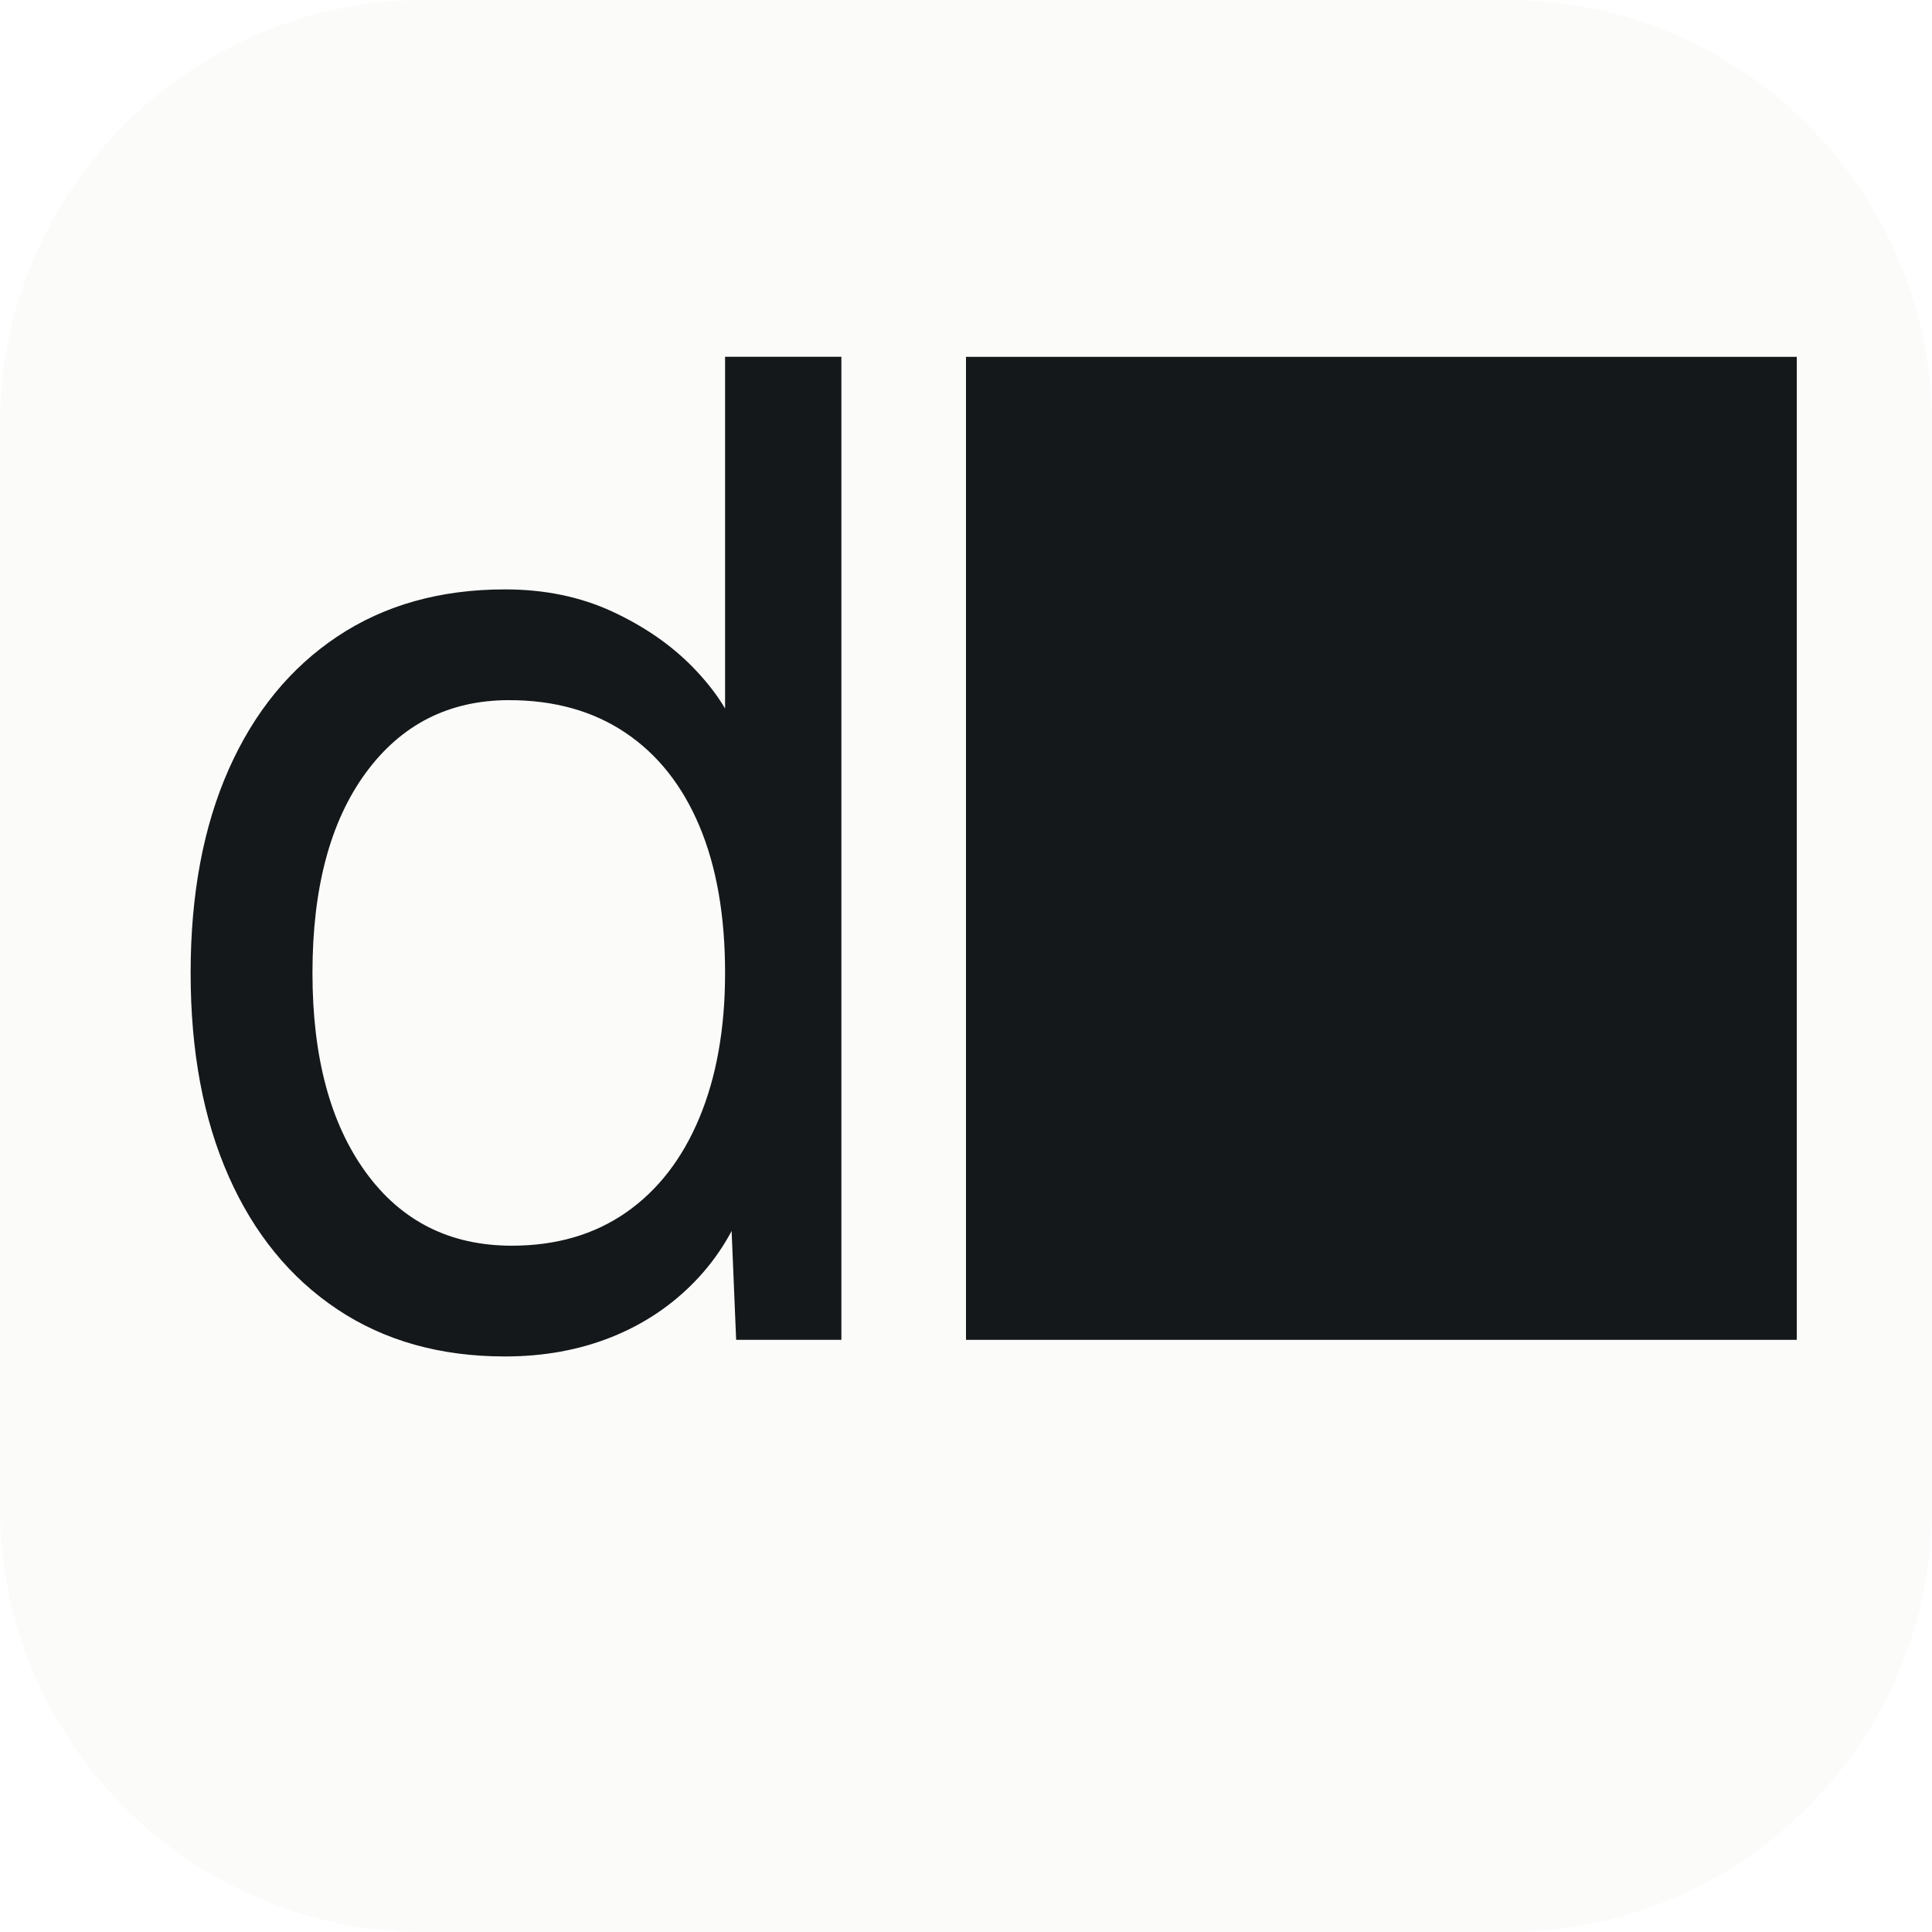
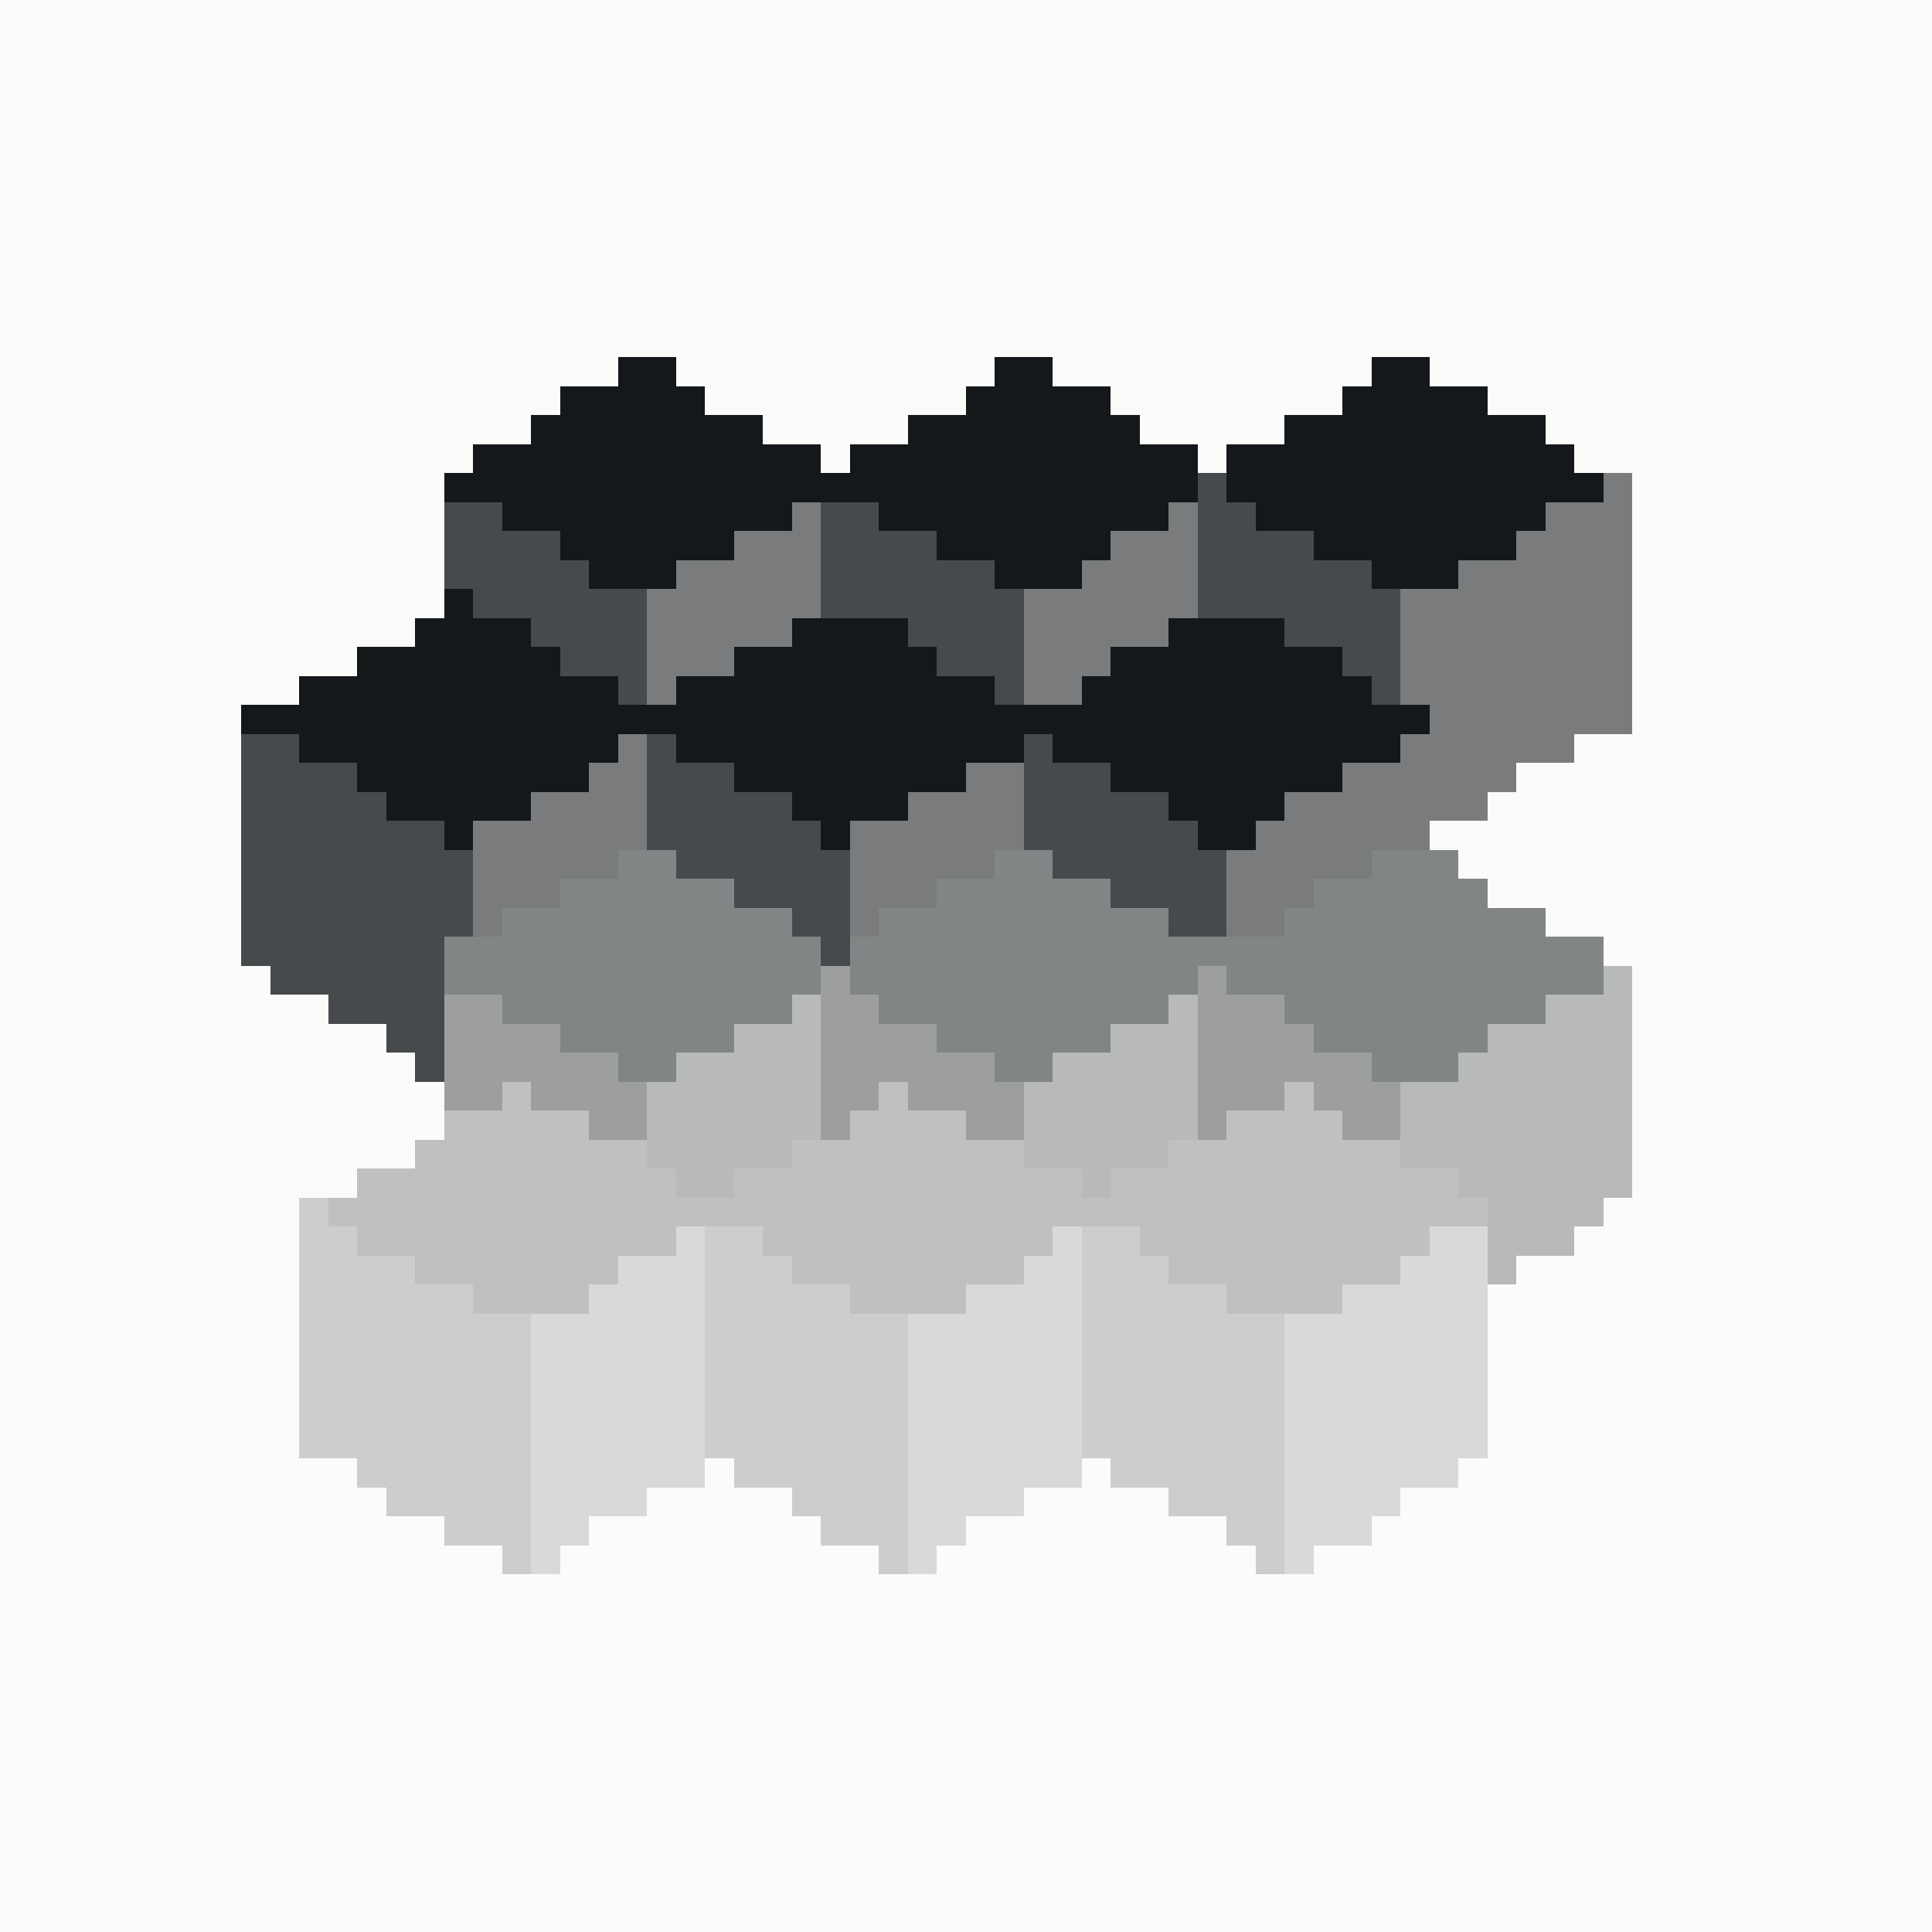
- <svg xmlns="http://www.w3.org/2000/svg" viewBox="0 0 100 100" style="width:100%;height:auto;display:block">
-   <rect width="100" height="100" rx="22.00" fill="#FBFBF9" />
-   <g fill="#14181B">
-     <path d="M26.135 70.21Q21.118 70.21 17.463 67.773Q13.808 65.337 11.838 60.893Q9.867 56.45 9.867 50.358Q9.867 44.267 11.838 39.823Q13.808 35.38 17.463 32.943Q21.118 30.507 26.135 30.507Q29.217 30.507 31.689 31.653Q34.162 32.8 35.846 34.52Q37.53 36.24 38.175 38.032L37.53 39.537V18.467H43.55V69.35H38.103L37.745 60.75L38.677 61.825Q37.817 64.405 35.989 66.304Q34.162 68.203 31.653 69.207Q29.145 70.21 26.135 70.21ZM26.493 64.477Q29.933 64.477 32.406 62.757Q34.878 61.037 36.204 57.847Q37.53 54.658 37.53 50.358Q37.53 45.915 36.204 42.762Q34.878 39.608 32.37 37.924Q29.862 36.24 26.35 36.24Q21.692 36.24 18.933 40.002Q16.173 43.765 16.173 50.358Q16.173 56.88 18.933 60.678Q21.692 64.477 26.493 64.477Z" />
-     <rect x="50.00" y="18.47" width="43.00" height="50.88" />
+ <svg xmlns="http://www.w3.org/2000/svg" width="32" height="32" viewBox="0 0 32 32" shape-rendering="crispEdges">
+   <rect width="32" height="32" fill="#FBFBF9" />
+   <g transform="translate(16 16) scale(0.48) translate(-30 -30)" shape-rendering="crispEdges">
+     <path d="M18 9h2v1h-2zM31 9h2v1h-2zM44 9h2v1h-2zM16 10h5v1h-5zM30 10h5v1h-5zM43 10h5v1h-5zM15 11h8v1h-8zM28 11h8v1h-8zM41 11h9v1h-9zM13 12h12v1h-12zM26 12h12v1h-12zM39 12h12v1h-12zM12 13h26v1h-26zM39 13h13v1h-13zM14 14h10v1h-10zM27 14h10v1h-10zM40 14h10v1h-10zM16 15h6v1h-6zM29 15h6v1h-6zM42 15h7v1h-7zM17 16h3v1h-3zM31 16h3v1h-3zM44 16h3v1h-3z" fill="#14181B" opacity="1.00" />
+     <path d="M38 13h1v1h-1zM12 14h2v1h-2zM25 14h2v1h-2zM38 14h2v1h-2zM12 15h4v1h-4zM25 15h4v1h-4zM38 15h4v1h-4zM12 16h5v1h-5zM25 16h6v1h-6zM38 16h6v1h-6zM13 17h6v1h-6zM25 17h7v1h-7zM38 17h7v1h-7zM15 18h4v1h-4zM28 18h4v1h-4zM41 18h4v1h-4zM16 19h3v1h-3zM29 19h3v1h-3zM43 19h2v1h-2zM18 20h1v1h-1zM31 20h1v1h-1zM44 20h1v1h-1z" fill="#14181B" opacity="0.78" />
+     <path d="M52 13h1v1h-1zM24 14h1v1h-1zM37 14h1v1h-1zM50 14h3v1h-3zM22 15h3v1h-3zM35 15h3v1h-3zM49 15h4v1h-4zM20 16h5v1h-5zM34 16h4v1h-4zM47 16h6v1h-6zM19 17h6v1h-6zM32 17h6v1h-6zM45 17h8v1h-8zM19 18h5v1h-5zM32 18h5v1h-5zM45 18h8v1h-8zM19 19h3v1h-3zM32 19h3v1h-3zM45 19h8v1h-8zM19 20h1v1h-1zM32 20h2v1h-2zM45 20h8v1h-8zM46 21h7v1h-7zM46 22h5v1h-5zM46 23h3v1h-3zM46 24h2v1h-2z" fill="#14181B" opacity="0.56" />
+     <path d="M12 17h1v1h-1zM11 18h4v1h-4zM24 18h4v1h-4zM37 18h4v1h-4zM9 19h7v1h-7zM22 19h7v1h-7zM35 19h8v1h-8zM7 20h11v1h-11zM20 20h11v1h-11zM34 20h10v1h-10zM5 21h41v1h-41zM7 22h11v1h-11zM20 22h12v1h-12zM33 22h12v1h-12zM9 23h8v1h-8zM22 23h8v1h-8zM35 23h8v1h-8zM10 24h5v1h-5zM24 24h4v1h-4zM37 24h4v1h-4zM12 25h1v1h-1zM25 25h1v1h-1zM38 25h2v1h-2z" fill="#14181B" opacity="1.00" />
+     <path d="M5 22h2v1h-2zM19 22h1v1h-1zM32 22h1v1h-1zM5 23h4v1h-4zM19 23h3v1h-3zM32 23h3v1h-3zM5 24h5v1h-5zM19 24h5v1h-5zM32 24h5v1h-5zM5 25h7v1h-7zM19 25h6v1h-6zM32 25h6v1h-6zM5 26h8v1h-8zM20 26h6v1h-6zM33 26h6v1h-6zM5 27h8v1h-8zM22 27h4v1h-4zM35 27h4v1h-4zM5 28h8v1h-8zM24 28h2v1h-2zM37 28h2v1h-2zM5 29h7v1h-7zM25 29h1v1h-1zM6 30h6v1h-6zM8 31h4v1h-4zM10 32h2v1h-2zM11 33h1v1h-1z" fill="#14181B" opacity="0.78" />
+     <path d="M18 22h1v1h-1zM45 22h1v1h-1zM17 23h2v1h-2zM30 23h2v1h-2zM43 23h3v1h-3zM15 24h4v1h-4zM28 24h4v1h-4zM41 24h5v1h-5zM13 25h6v1h-6zM26 25h6v1h-6zM40 25h6v1h-6zM13 26h5v1h-5zM26 26h5v1h-5zM39 26h5v1h-5zM13 27h3v1h-3zM26 27h3v1h-3zM39 27h3v1h-3zM13 28h1v1h-1zM26 28h1v1h-1zM39 28h2v1h-2z" fill="#14181B" opacity="0.56" />
+     <path d="M18 26h2v1h-2zM31 26h2v1h-2zM44 26h3v1h-3zM16 27h6v1h-6zM29 27h6v1h-6zM42 27h6v1h-6zM14 28h10v1h-10zM27 28h10v1h-10zM41 28h9v1h-9zM12 29h13v1h-13zM26 29h26v1h-26zM12 30h13v1h-13zM26 30h12v1h-12zM39 30h13v1h-13zM14 31h10v1h-10zM27 31h10v1h-10zM41 31h9v1h-9zM16 32h6v1h-6zM29 32h6v1h-6zM42 32h6v1h-6zM18 33h2v1h-2zM31 33h2v1h-2zM44 33h3v1h-3z" fill="#14181B" opacity="0.52" />
+     <path d="M25 30h1v1h-1zM38 30h1v1h-1zM12 31h2v1h-2zM25 31h2v1h-2zM38 31h3v1h-3zM12 32h4v1h-4zM25 32h4v1h-4zM38 32h4v1h-4zM12 33h6v1h-6zM25 33h6v1h-6zM38 33h6v1h-6zM12 34h2v1h-2zM15 34h4v1h-4zM25 34h2v1h-2zM28 34h4v1h-4zM38 34h3v1h-3zM42 34h3v1h-3zM17 35h2v1h-2zM25 35h1v1h-1zM30 35h2v1h-2zM38 35h1v1h-1zM43 35h2v1h-2z" fill="#14181B" opacity="0.41" />
+     <path d="M52 30h1v1h-1zM24 31h1v1h-1zM37 31h1v1h-1zM50 31h3v1h-3zM22 32h3v1h-3zM35 32h3v1h-3zM48 32h5v1h-5zM20 33h5v1h-5zM33 33h5v1h-5zM47 33h6v1h-6zM19 34h6v1h-6zM32 34h6v1h-6zM45 34h8v1h-8zM19 35h6v1h-6zM32 35h6v1h-6zM45 35h8v1h-8zM19 36h5v1h-5zM32 36h5v1h-5zM45 36h8v1h-8zM20 37h2v1h-2zM34 37h1v1h-1zM47 37h6v1h-6zM48 38h4v1h-4zM48 39h3v1h-3zM48 40h1v1h-1z" fill="#14181B" opacity="0.29" />
+     <path d="M14 34h1v1h-1zM27 34h1v1h-1zM41 34h1v1h-1zM12 35h5v1h-5zM26 35h4v1h-4zM39 35h4v1h-4zM11 36h8v1h-8zM24 36h8v1h-8zM37 36h8v1h-8zM9 37h11v1h-11zM22 37h12v1h-12zM35 37h12v1h-12zM8 38h40v1h-40zM9 39h11v1h-11zM23 39h10v1h-10zM36 39h10v1h-10zM11 40h7v1h-7zM24 40h8v1h-8zM37 40h8v1h-8zM13 41h4v1h-4zM26 41h4v1h-4zM39 41h4v1h-4z" fill="#14181B" opacity="0.26" />
+     <path d="M7 38h1v1h-1zM7 39h2v1h-2zM21 39h2v1h-2zM34 39h2v1h-2zM7 40h4v1h-4zM21 40h3v1h-3zM34 40h3v1h-3zM7 41h6v1h-6zM21 41h5v1h-5zM34 41h5v1h-5zM7 42h8v1h-8zM21 42h7v1h-7zM34 42h7v1h-7zM7 43h8v1h-8zM21 43h7v1h-7zM34 43h7v1h-7zM7 44h8v1h-8zM21 44h7v1h-7zM34 44h7v1h-7zM7 45h8v1h-8zM21 45h7v1h-7zM34 45h7v1h-7zM7 46h8v1h-8zM21 46h7v1h-7zM34 46h7v1h-7zM9 47h6v1h-6zM22 47h6v1h-6zM35 47h6v1h-6zM10 48h5v1h-5zM24 48h4v1h-4zM37 48h4v1h-4zM12 49h3v1h-3zM25 49h3v1h-3zM39 49h2v1h-2zM14 50h1v1h-1zM27 50h1v1h-1zM40 50h1v1h-1z" fill="#14181B" opacity="0.20" />
+     <path d="M20 39h1v1h-1zM33 39h1v1h-1zM46 39h2v1h-2zM18 40h3v1h-3zM32 40h2v1h-2zM45 40h3v1h-3zM17 41h4v1h-4zM30 41h4v1h-4zM43 41h5v1h-5zM15 42h6v1h-6zM28 42h6v1h-6zM41 42h7v1h-7zM15 43h6v1h-6zM28 43h6v1h-6zM41 43h7v1h-7zM15 44h6v1h-6zM28 44h6v1h-6zM41 44h7v1h-7zM15 45h6v1h-6zM28 45h6v1h-6zM41 45h7v1h-7zM15 46h6v1h-6zM28 46h6v1h-6zM41 46h7v1h-7zM15 47h6v1h-6zM28 47h6v1h-6zM41 47h6v1h-6zM15 48h4v1h-4zM28 48h4v1h-4zM41 48h4v1h-4zM15 49h2v1h-2zM28 49h2v1h-2zM41 49h3v1h-3zM15 50h1v1h-1zM28 50h1v1h-1zM41 50h1v1h-1z" fill="#14181B" opacity="0.15" />
  </g>
</svg>
